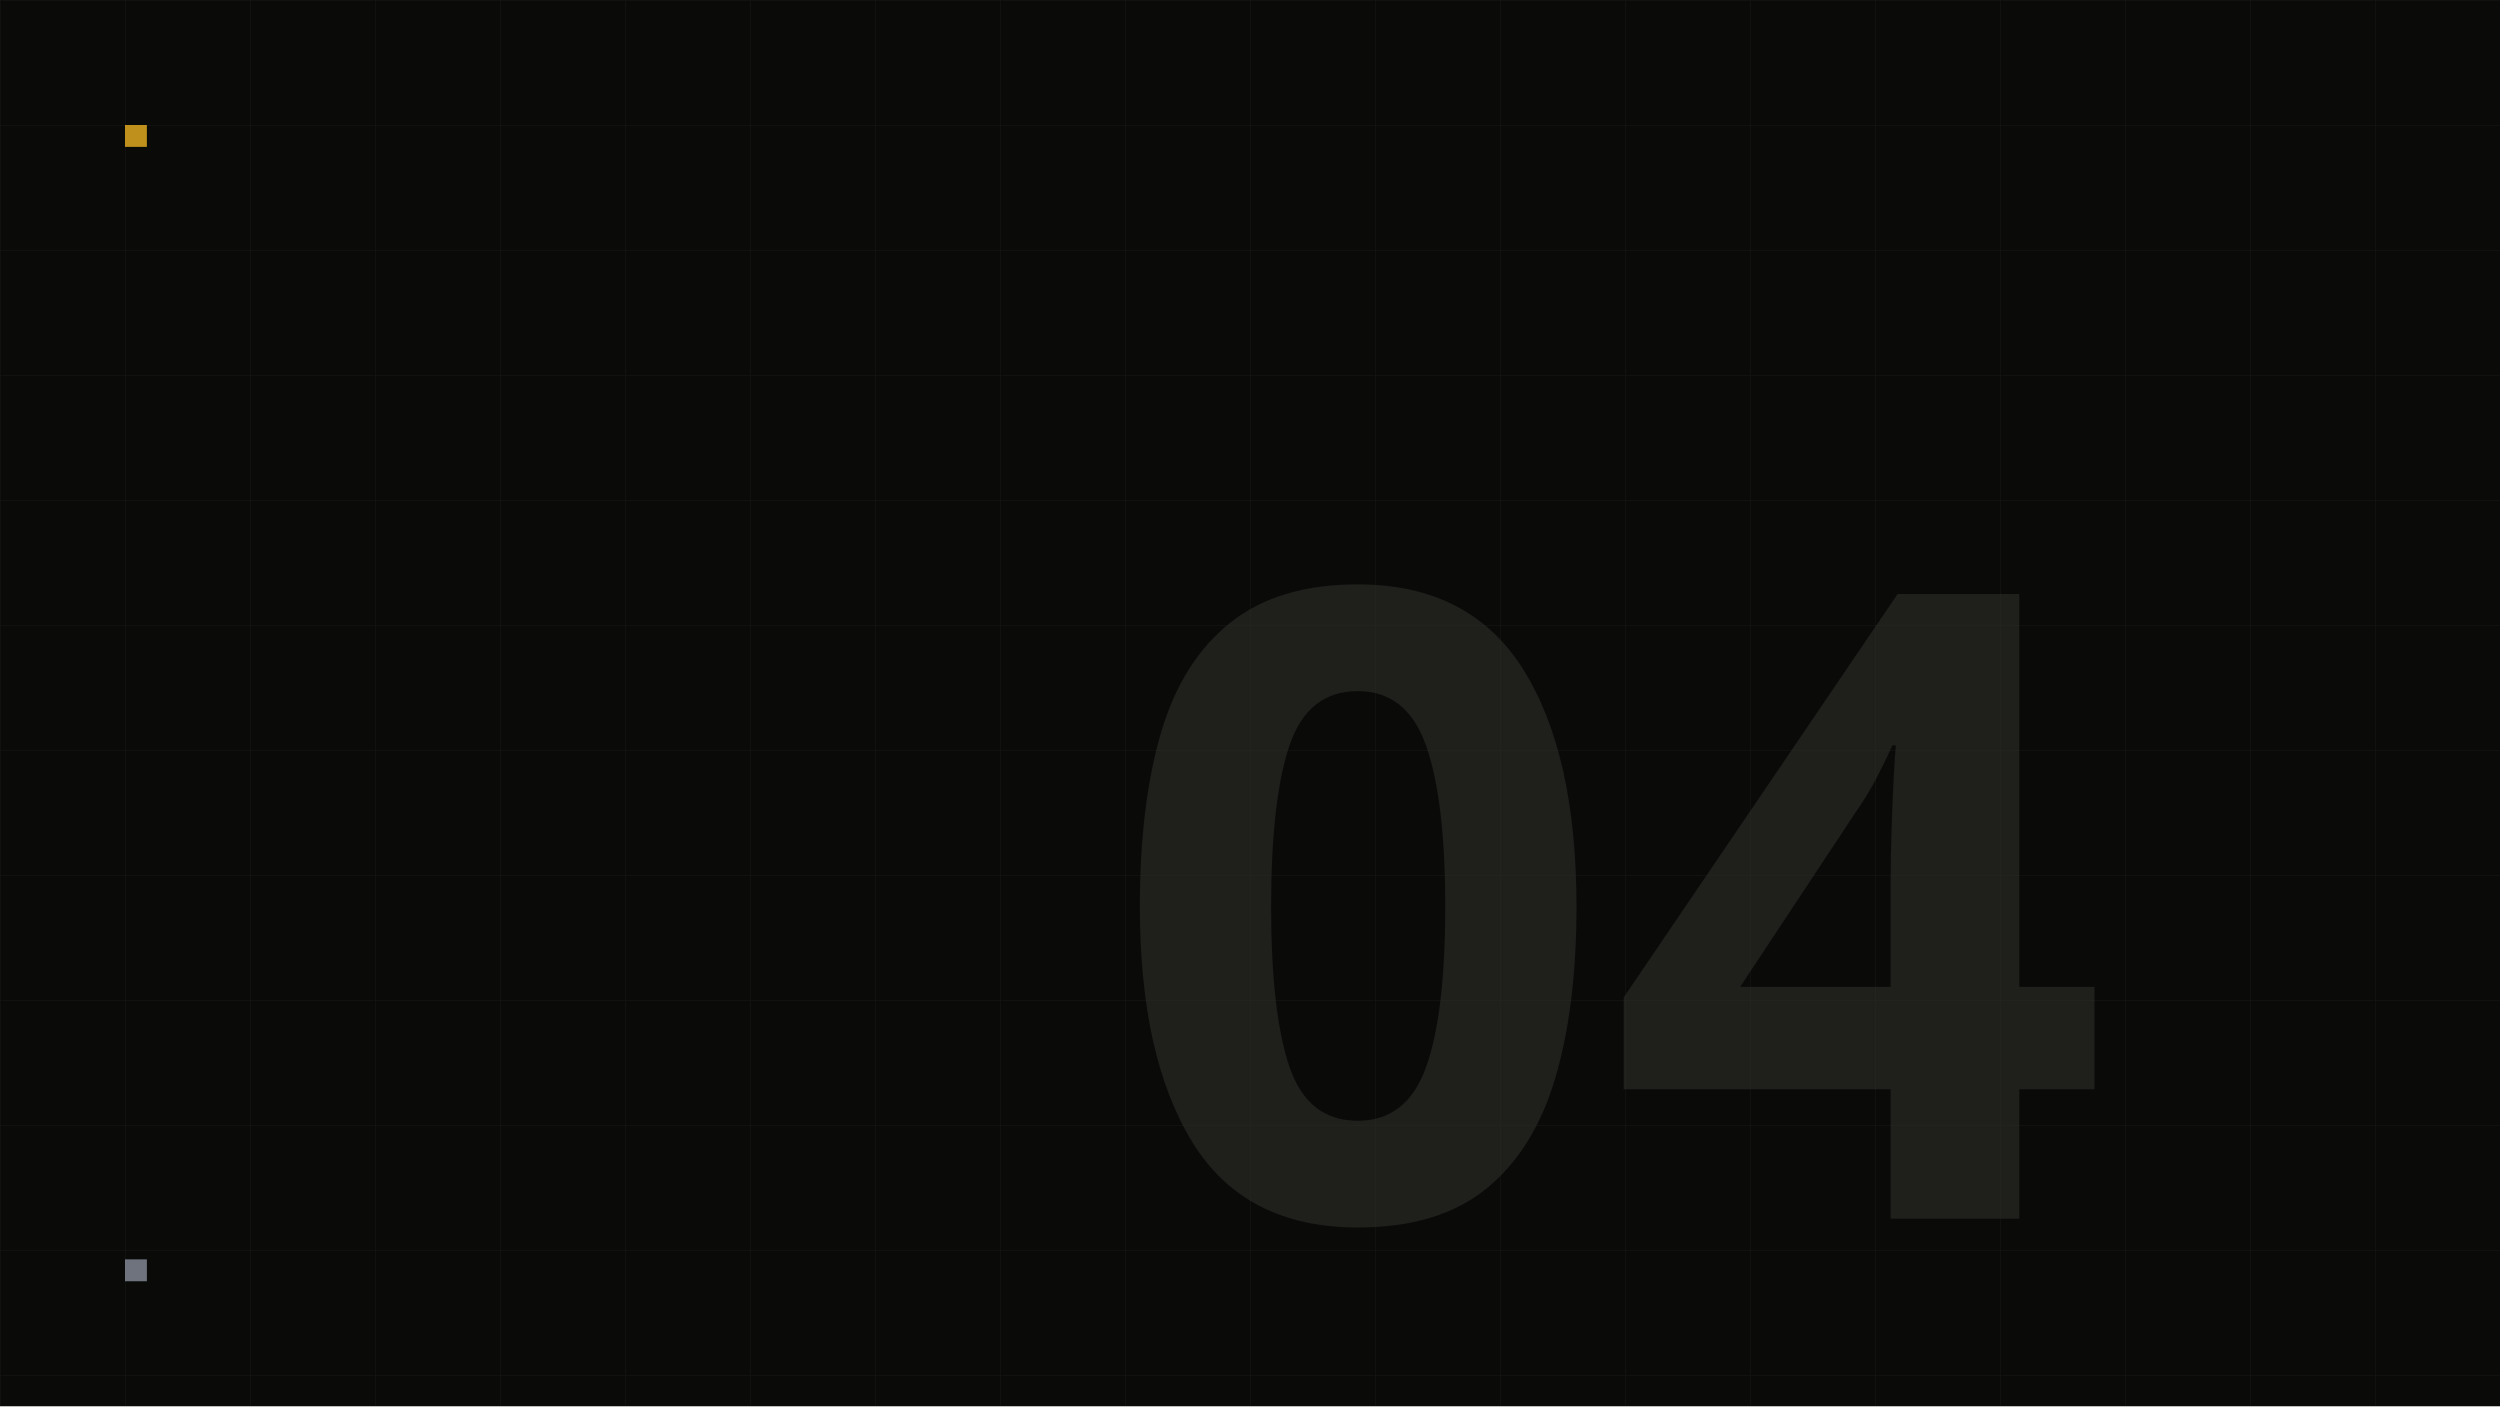
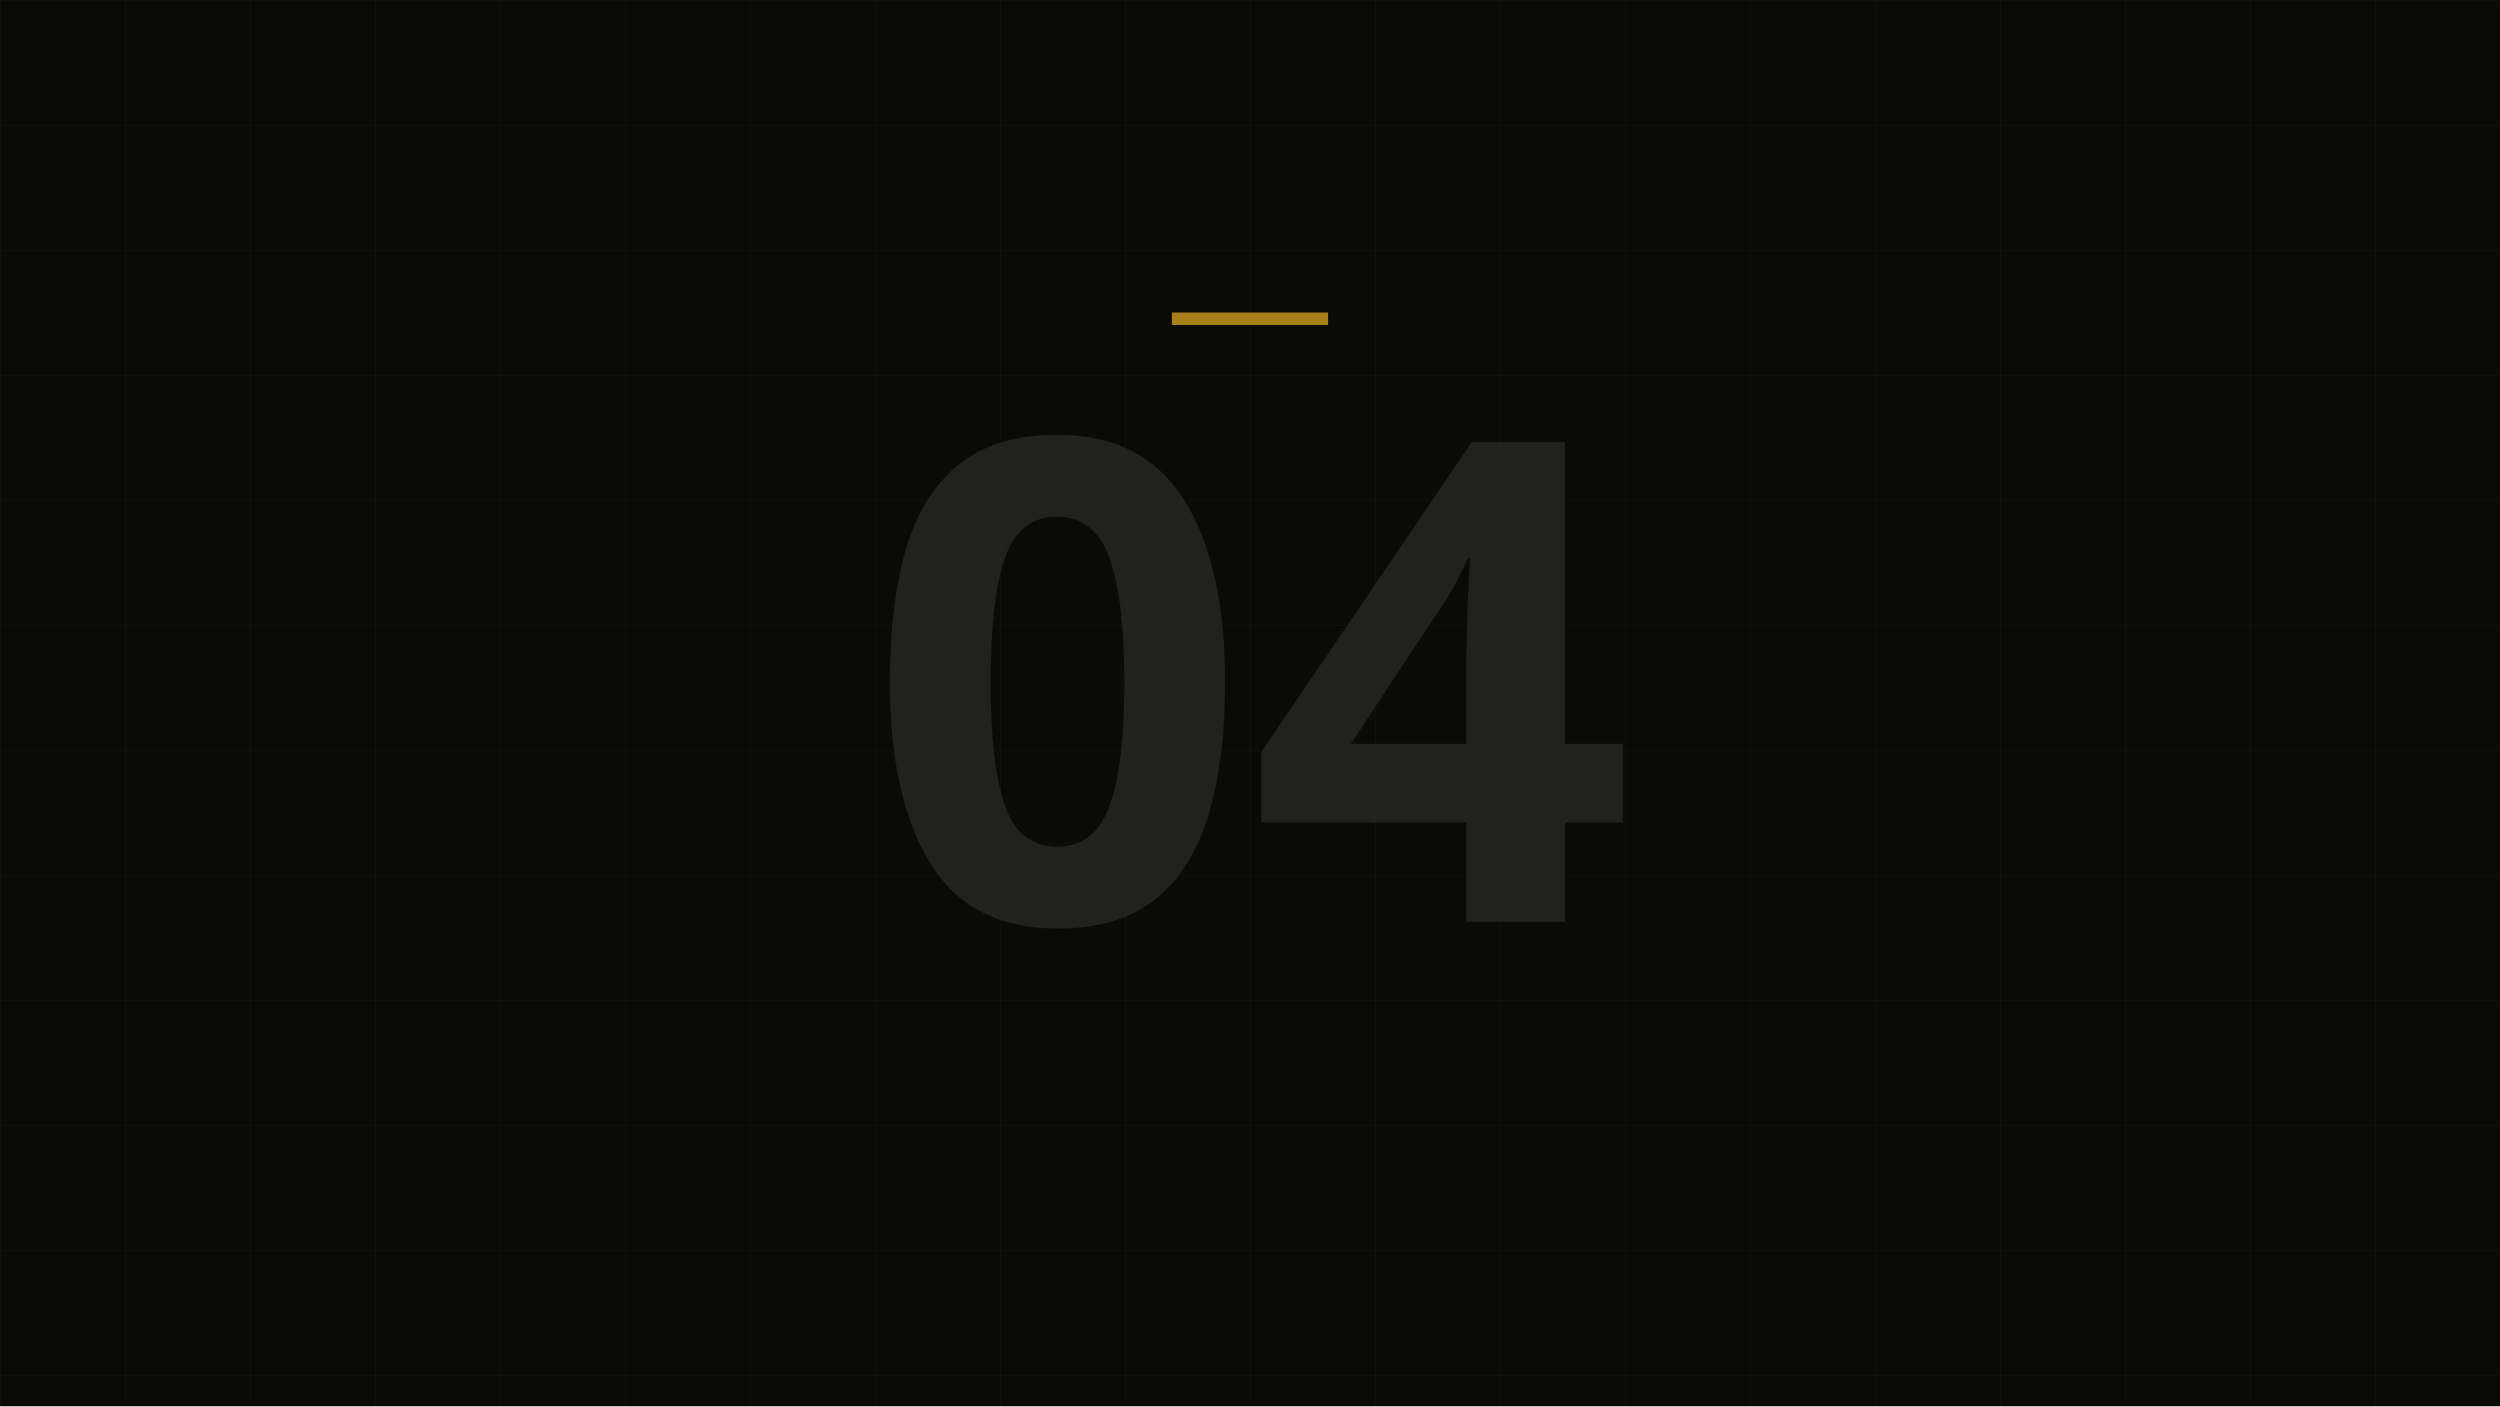
<svg xmlns="http://www.w3.org/2000/svg" viewBox="0 0 1600 900" preserveAspectRatio="xMidYMid slice">
  <rect width="1600" height="900" fill="#0a0a09" />
  <defs>
    <pattern id="g" width="80" height="80" patternUnits="userSpaceOnUse">
      <path d="M80 0H0V80" fill="none" stroke="#1a1a18" stroke-width="1" />
    </pattern>
  </defs>
-   <rect width="1600" height="900" fill="url(#g)" opacity="0.55" />
-   <text x="1350" y="780" font-family="Arial Black, sans-serif" font-size="560" font-weight="900" fill="#333330" opacity="0.5" text-anchor="end">04</text>
-   <rect x="80" y="80" width="14" height="14" fill="#ecb121" opacity="0.8" />
-   <rect x="80" y="806" width="14" height="14" fill="#d2dcf2" opacity="0.5" />
+   <rect width="1600" height="900" fill="url(#g)" opacity="0.5" />
+   <text x="800" y="590" font-family="Arial Black, sans-serif" font-size="430" font-weight="900" fill="#333330" opacity="0.55" text-anchor="middle">04</text>
+   <rect x="750" y="200" width="100" height="8" fill="#ecb121" opacity="0.7" />
</svg>
